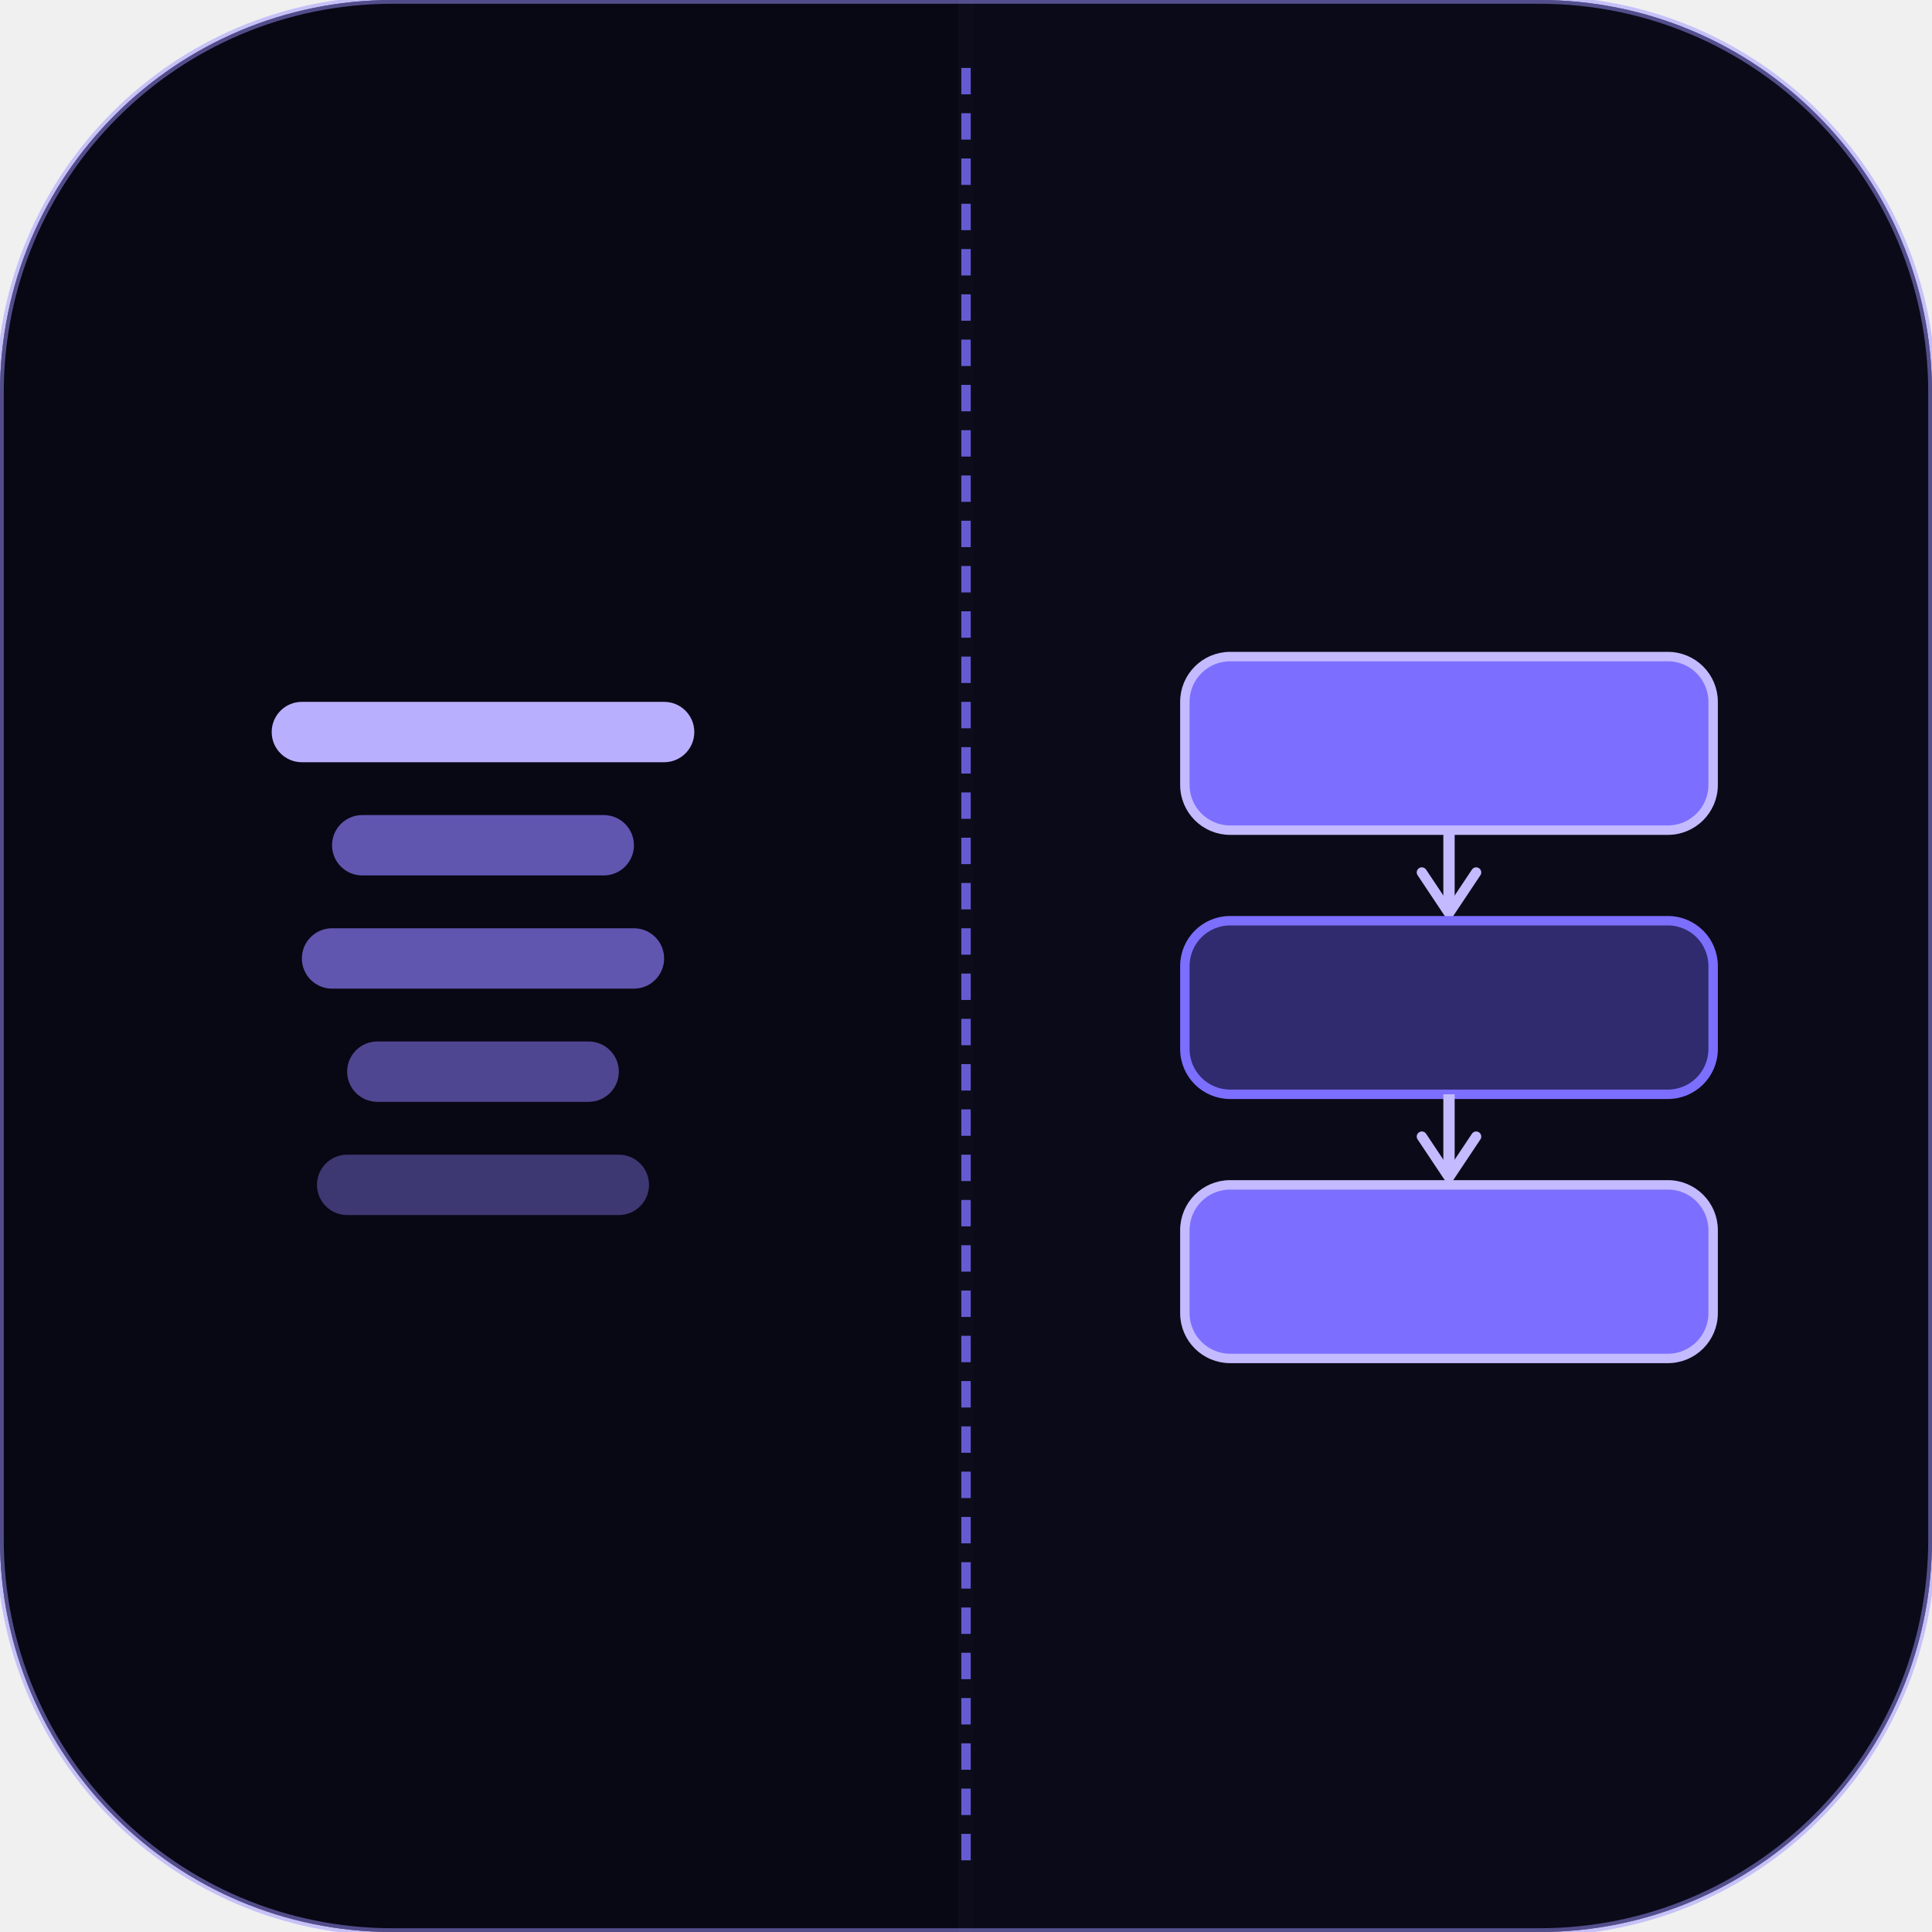
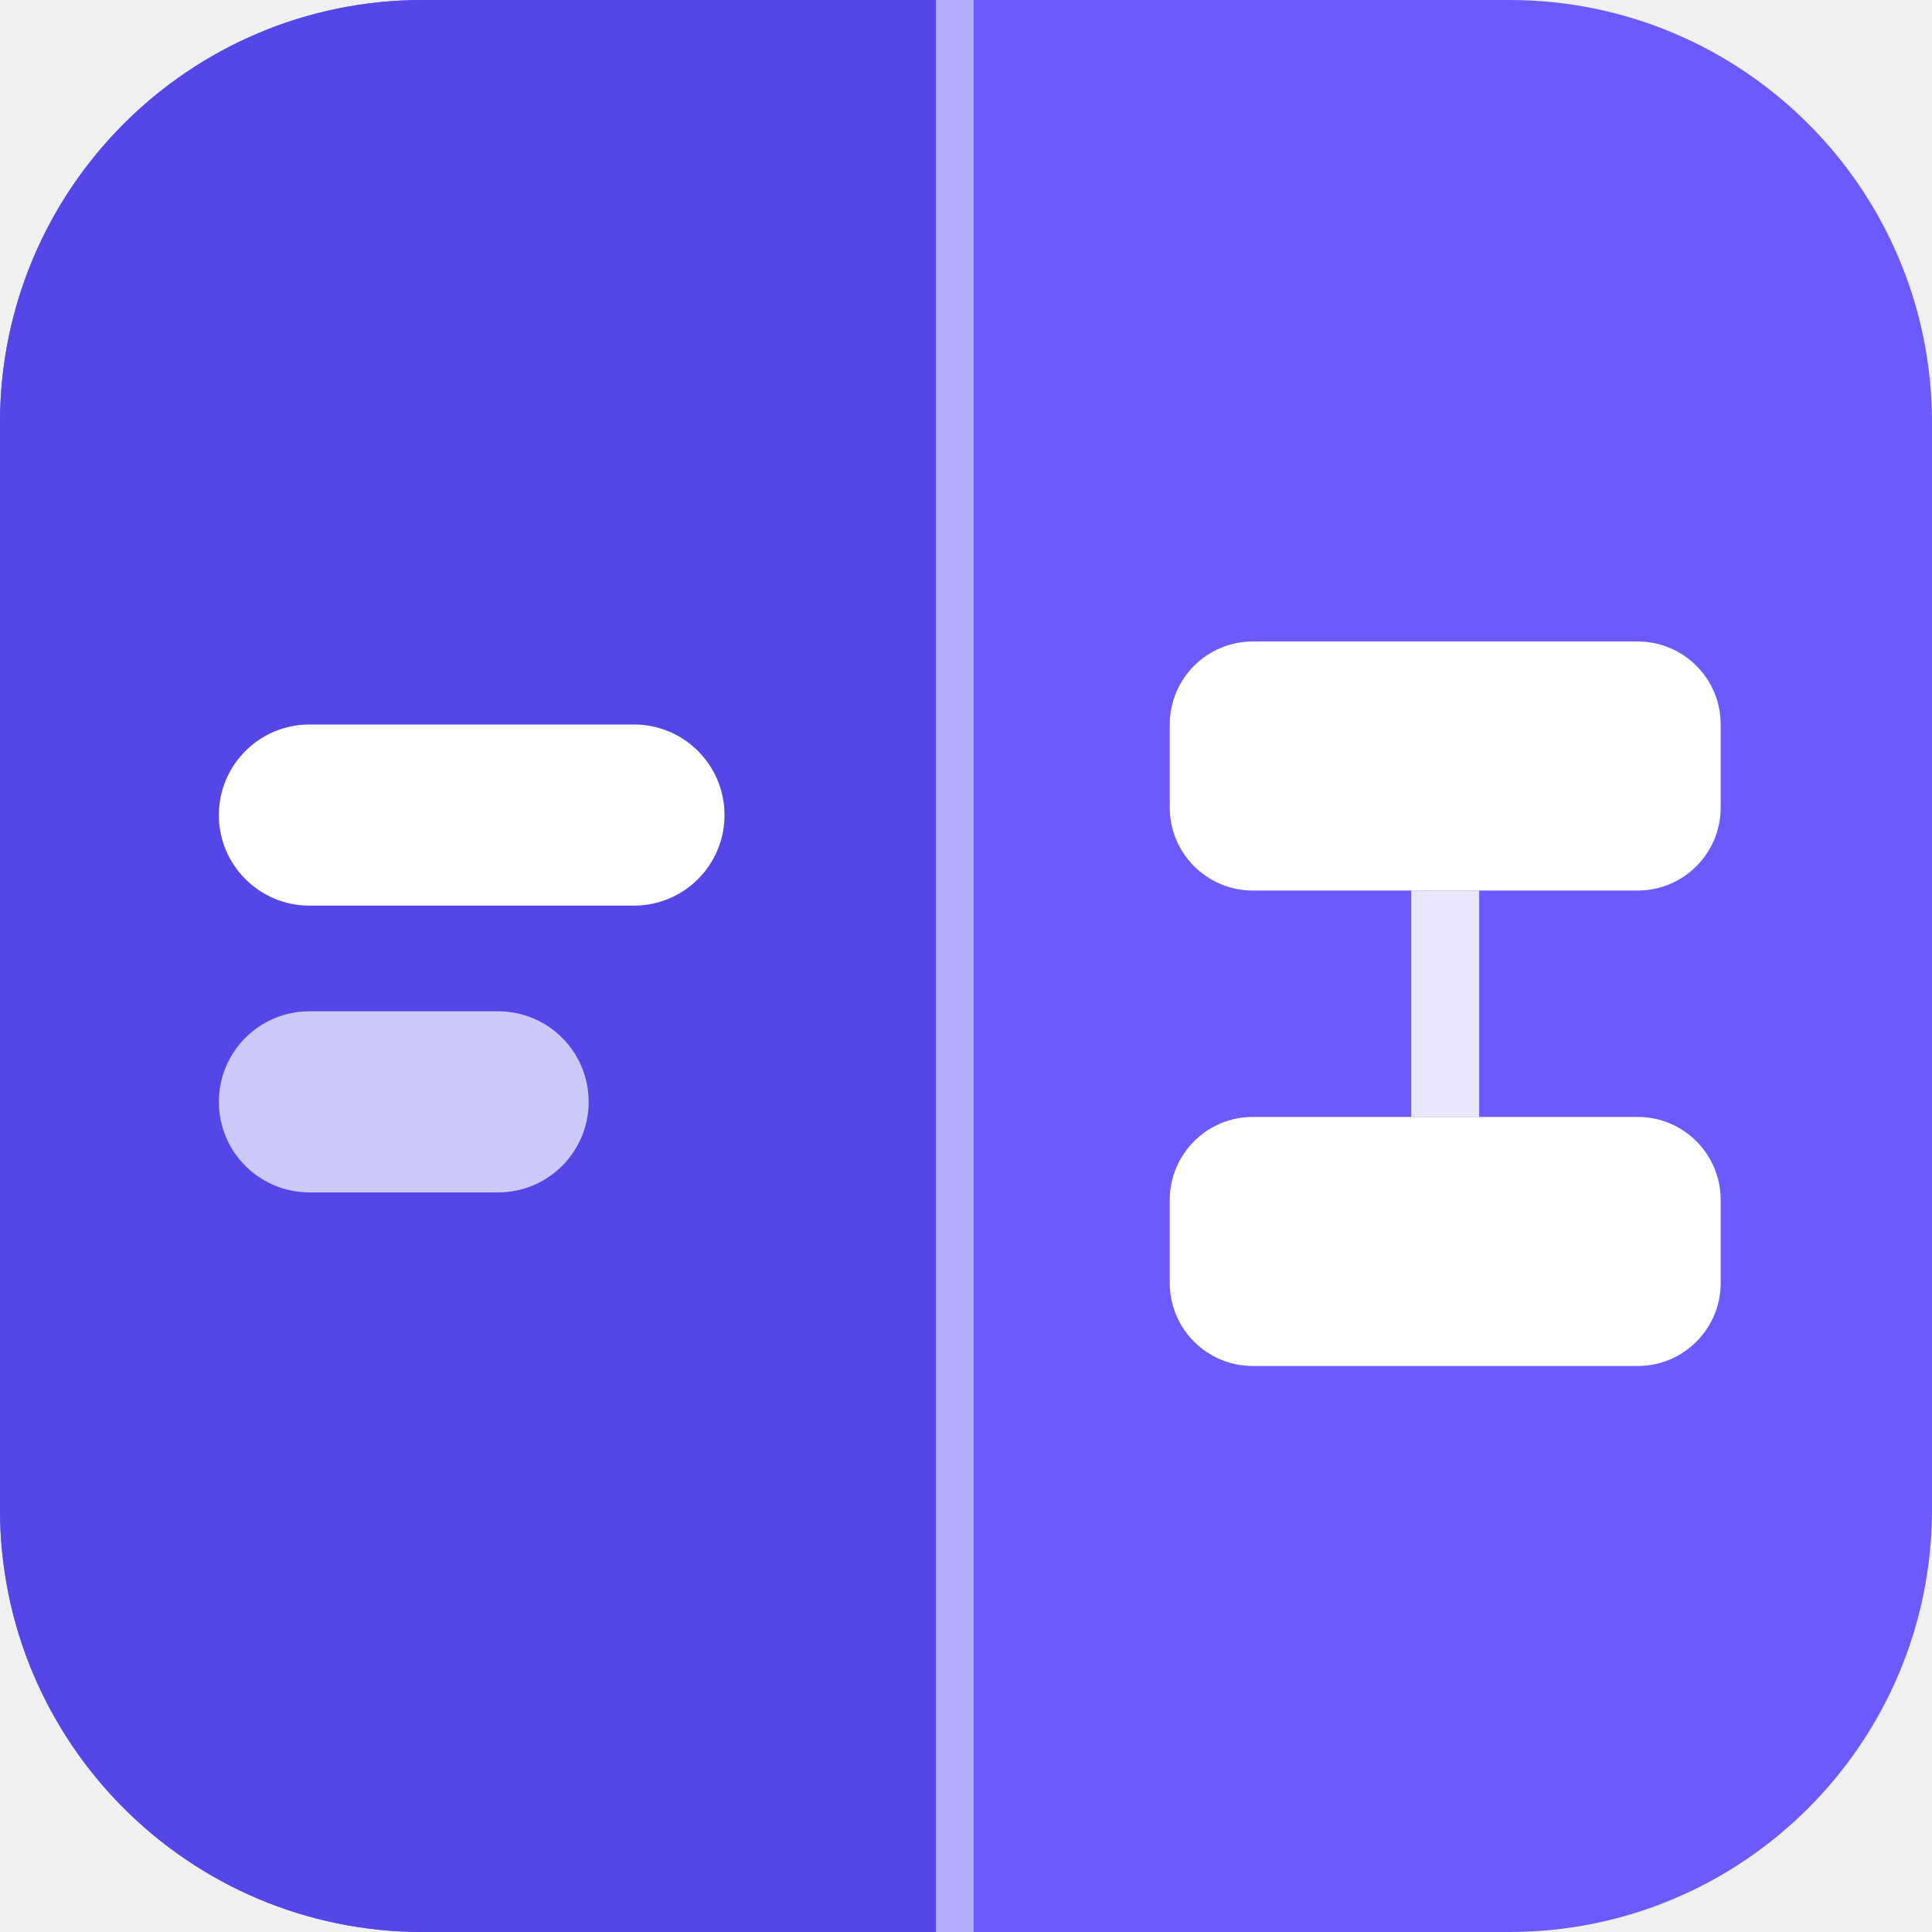
<svg xmlns="http://www.w3.org/2000/svg" width="512" height="512" viewBox="0 0 512 512">
  <defs>
-     <marker id="arr" viewBox="0 0 10 10" refX="8" refY="5" markerWidth="6" markerHeight="6" orient="auto-start-reverse">
-       <path d="M2 1L8 5L2 9" fill="none" stroke="#c4baff" stroke-width="1.5" stroke-linecap="round" stroke-linejoin="round" />
-     </marker>
-     <clipPath id="cp">
-       <rect x="0" y="0" width="512" height="512" rx="104" />
+     <clipPath id="r">
+       <rect width="512" height="512" rx="112" />
    </clipPath>
  </defs>
-   <rect x="0" y="0" width="512" height="512" rx="104" fill="#0d0c1a" />
-   <rect x="0" y="0" width="254" height="512" fill="#080714" clip-path="url(#cp)" />
-   <rect x="258" y="0" width="254" height="512" fill="#0b0a18" clip-path="url(#cp)" />
-   <line x1="256" y1="18" x2="256" y2="494" stroke="#7b6fff" stroke-width="2.5" stroke-dasharray="7 5" stroke-opacity="0.8" />
-   <rect x="72" y="186" width="112" height="16" rx="8" fill="#b8b0ff" />
-   <rect x="88" y="216" width="80" height="16" rx="8" fill="#6056b0" />
-   <rect x="80" y="246" width="96" height="16" rx="8" fill="#6056b0" />
-   <rect x="92" y="276" width="72" height="16" rx="8" fill="#6056b0" opacity="0.8" />
-   <rect x="84" y="306" width="88" height="16" rx="8" fill="#6056b0" opacity="0.6" />
-   <rect x="314" y="174" width="140" height="46" rx="12" fill="#7c6fff" stroke="#c4baff" stroke-width="2.5" />
-   <line x1="384" y1="220" x2="384" y2="242" stroke="#c4baff" stroke-width="3" marker-end="url(#arr)" />
-   <rect x="314" y="244" width="140" height="46" rx="12" fill="#302b6e" stroke="#7c6fff" stroke-width="2.5" />
-   <line x1="384" y1="290" x2="384" y2="312" stroke="#c4baff" stroke-width="3" marker-end="url(#arr)" />
-   <rect x="314" y="314" width="140" height="46" rx="12" fill="#7c6fff" stroke="#c4baff" stroke-width="2.5" />
-   <rect x="0" y="0" width="512" height="512" rx="104" fill="none" stroke="#9d94ff" stroke-width="2" stroke-opacity="0.5" />
+   <g clip-path="url(#r)">
+     <rect width="512" height="512" fill="#6b5bff" />
+     <rect width="248" height="512" fill="#5546e8" />
+     <rect x="248" width="10" height="512" fill="#ffffff" opacity=".5" />
+     <rect x="58" y="192" width="134" height="48" rx="24" fill="#ffffff" />
+     <rect x="58" y="268" width="98" height="48" rx="24" fill="#ffffff" opacity=".7" />
+     <rect x="374" y="236" width="18" height="60" fill="#ffffff" opacity=".85" />
+     <rect x="310" y="170" width="146" height="66" rx="22" fill="#ffffff" />
+     <rect x="310" y="296" width="146" height="66" rx="22" fill="#ffffff" />
+   </g>
</svg>
